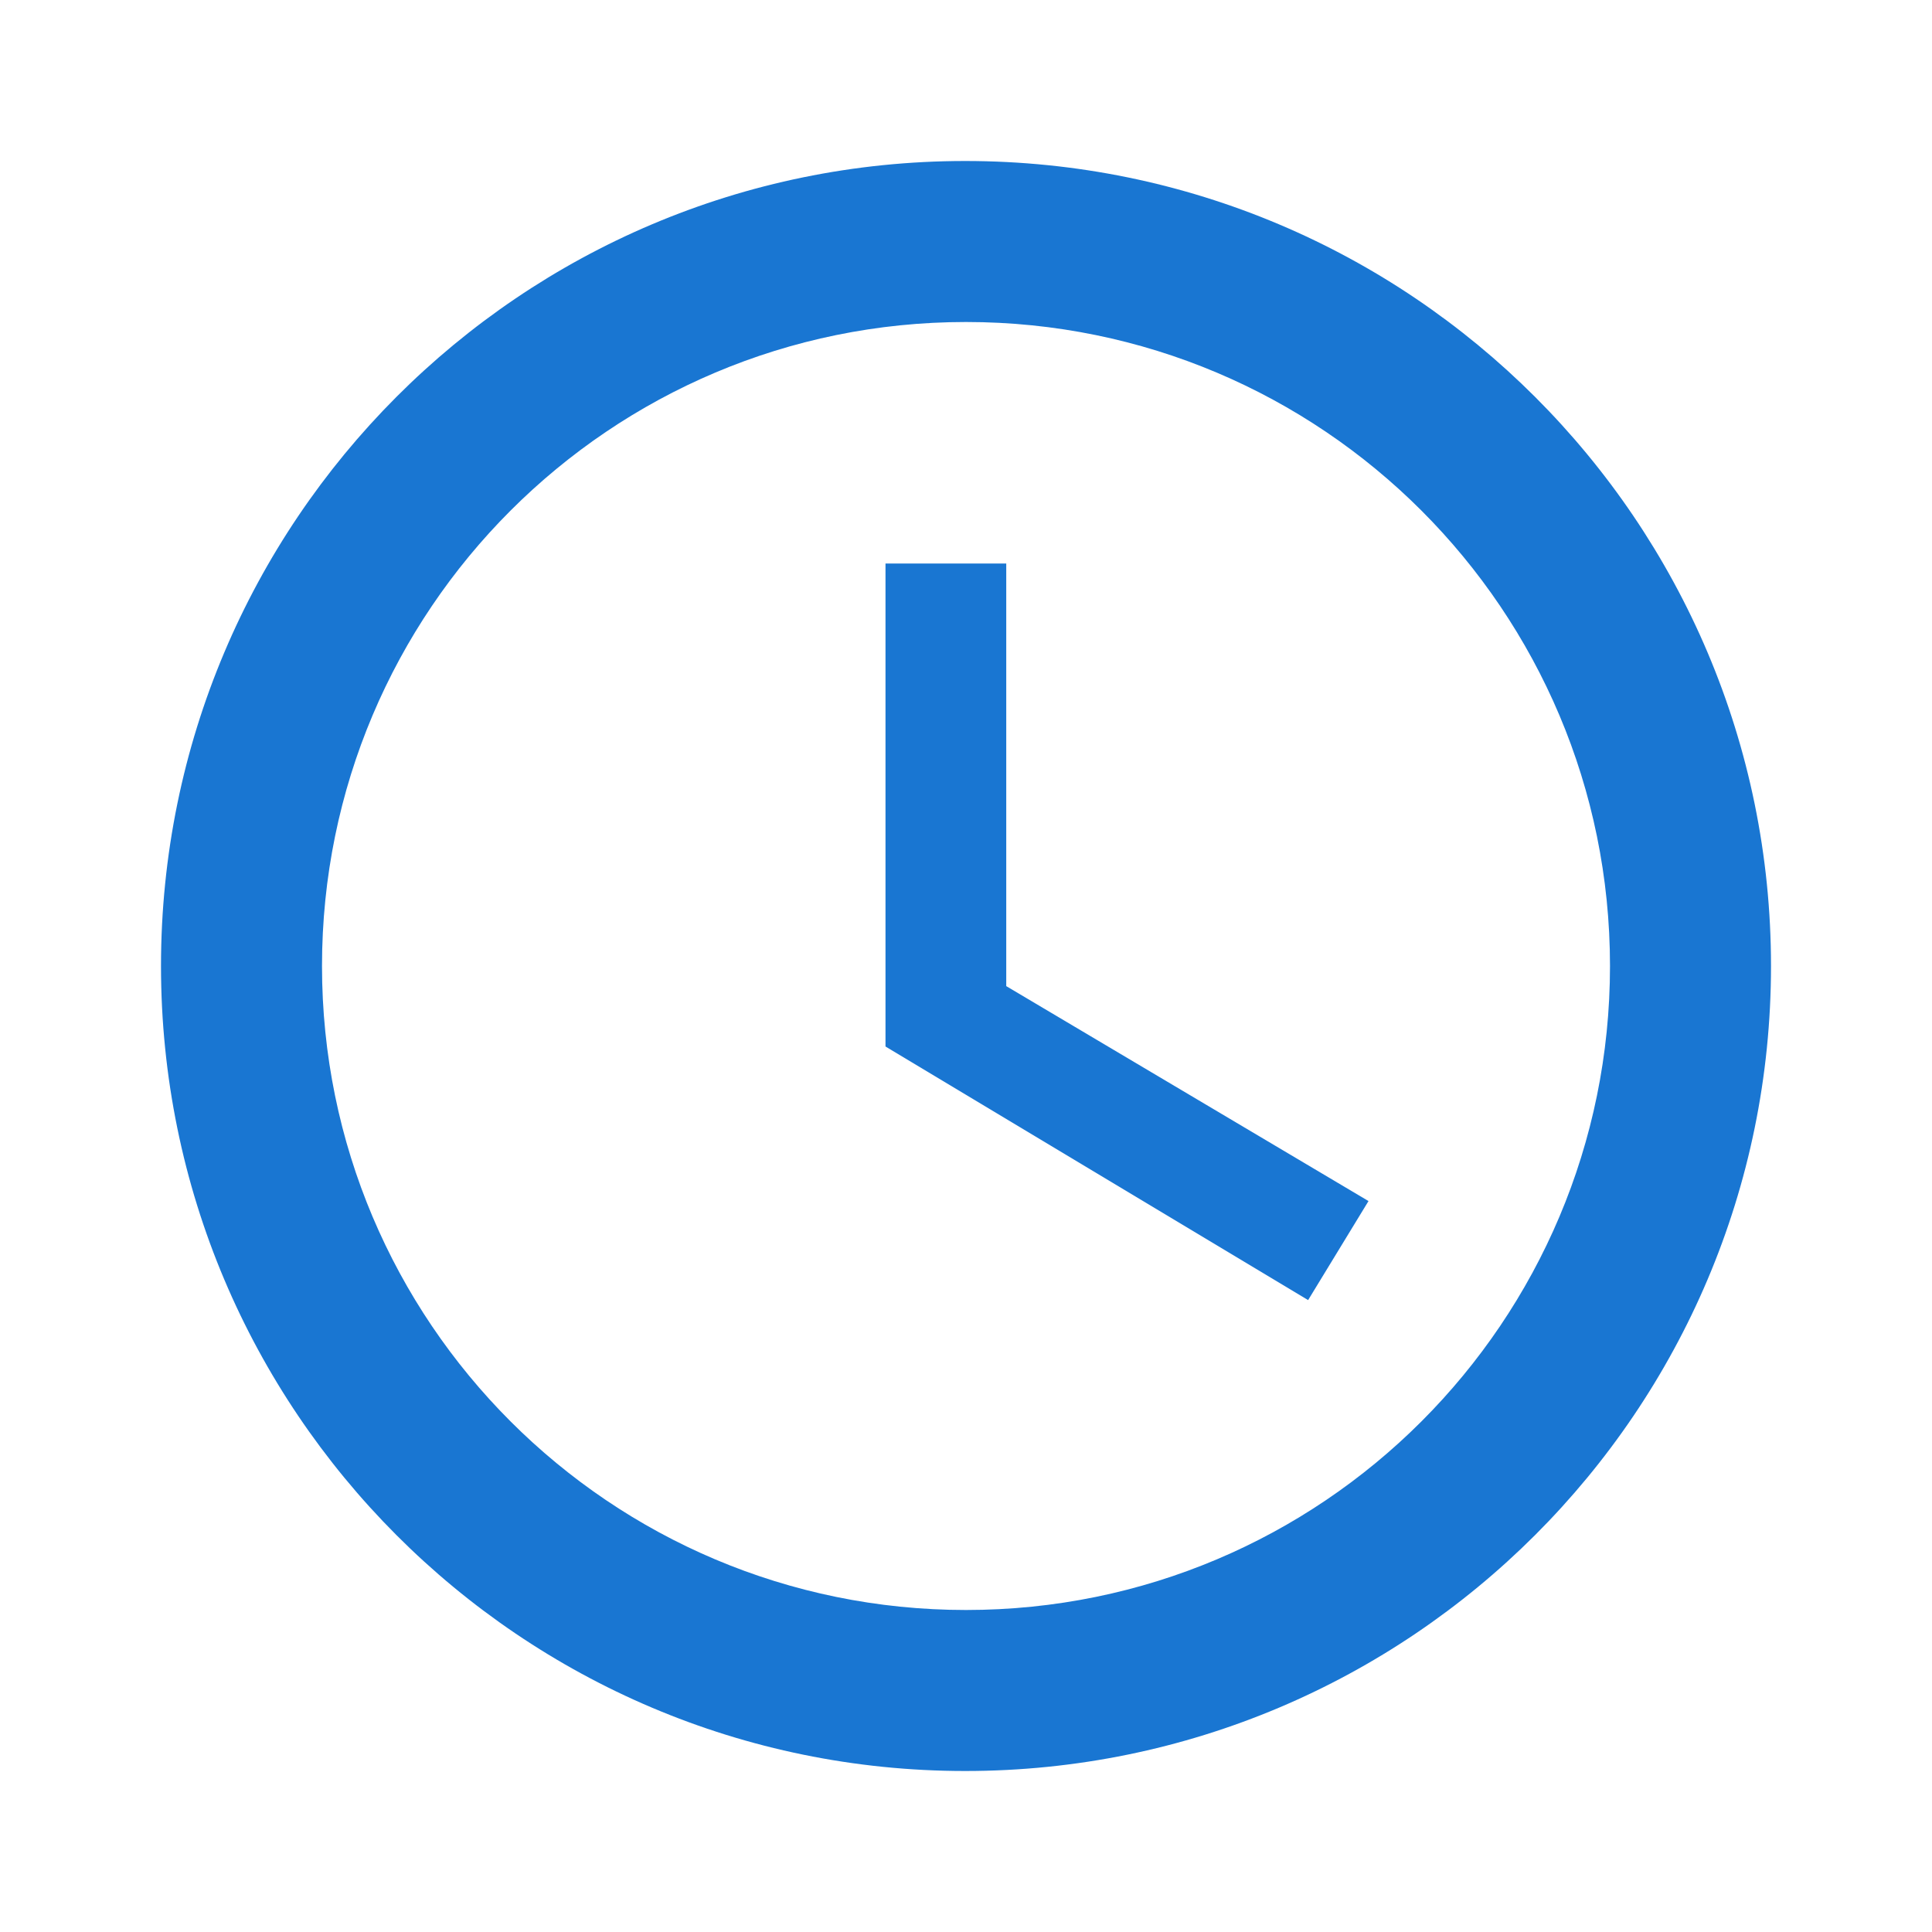
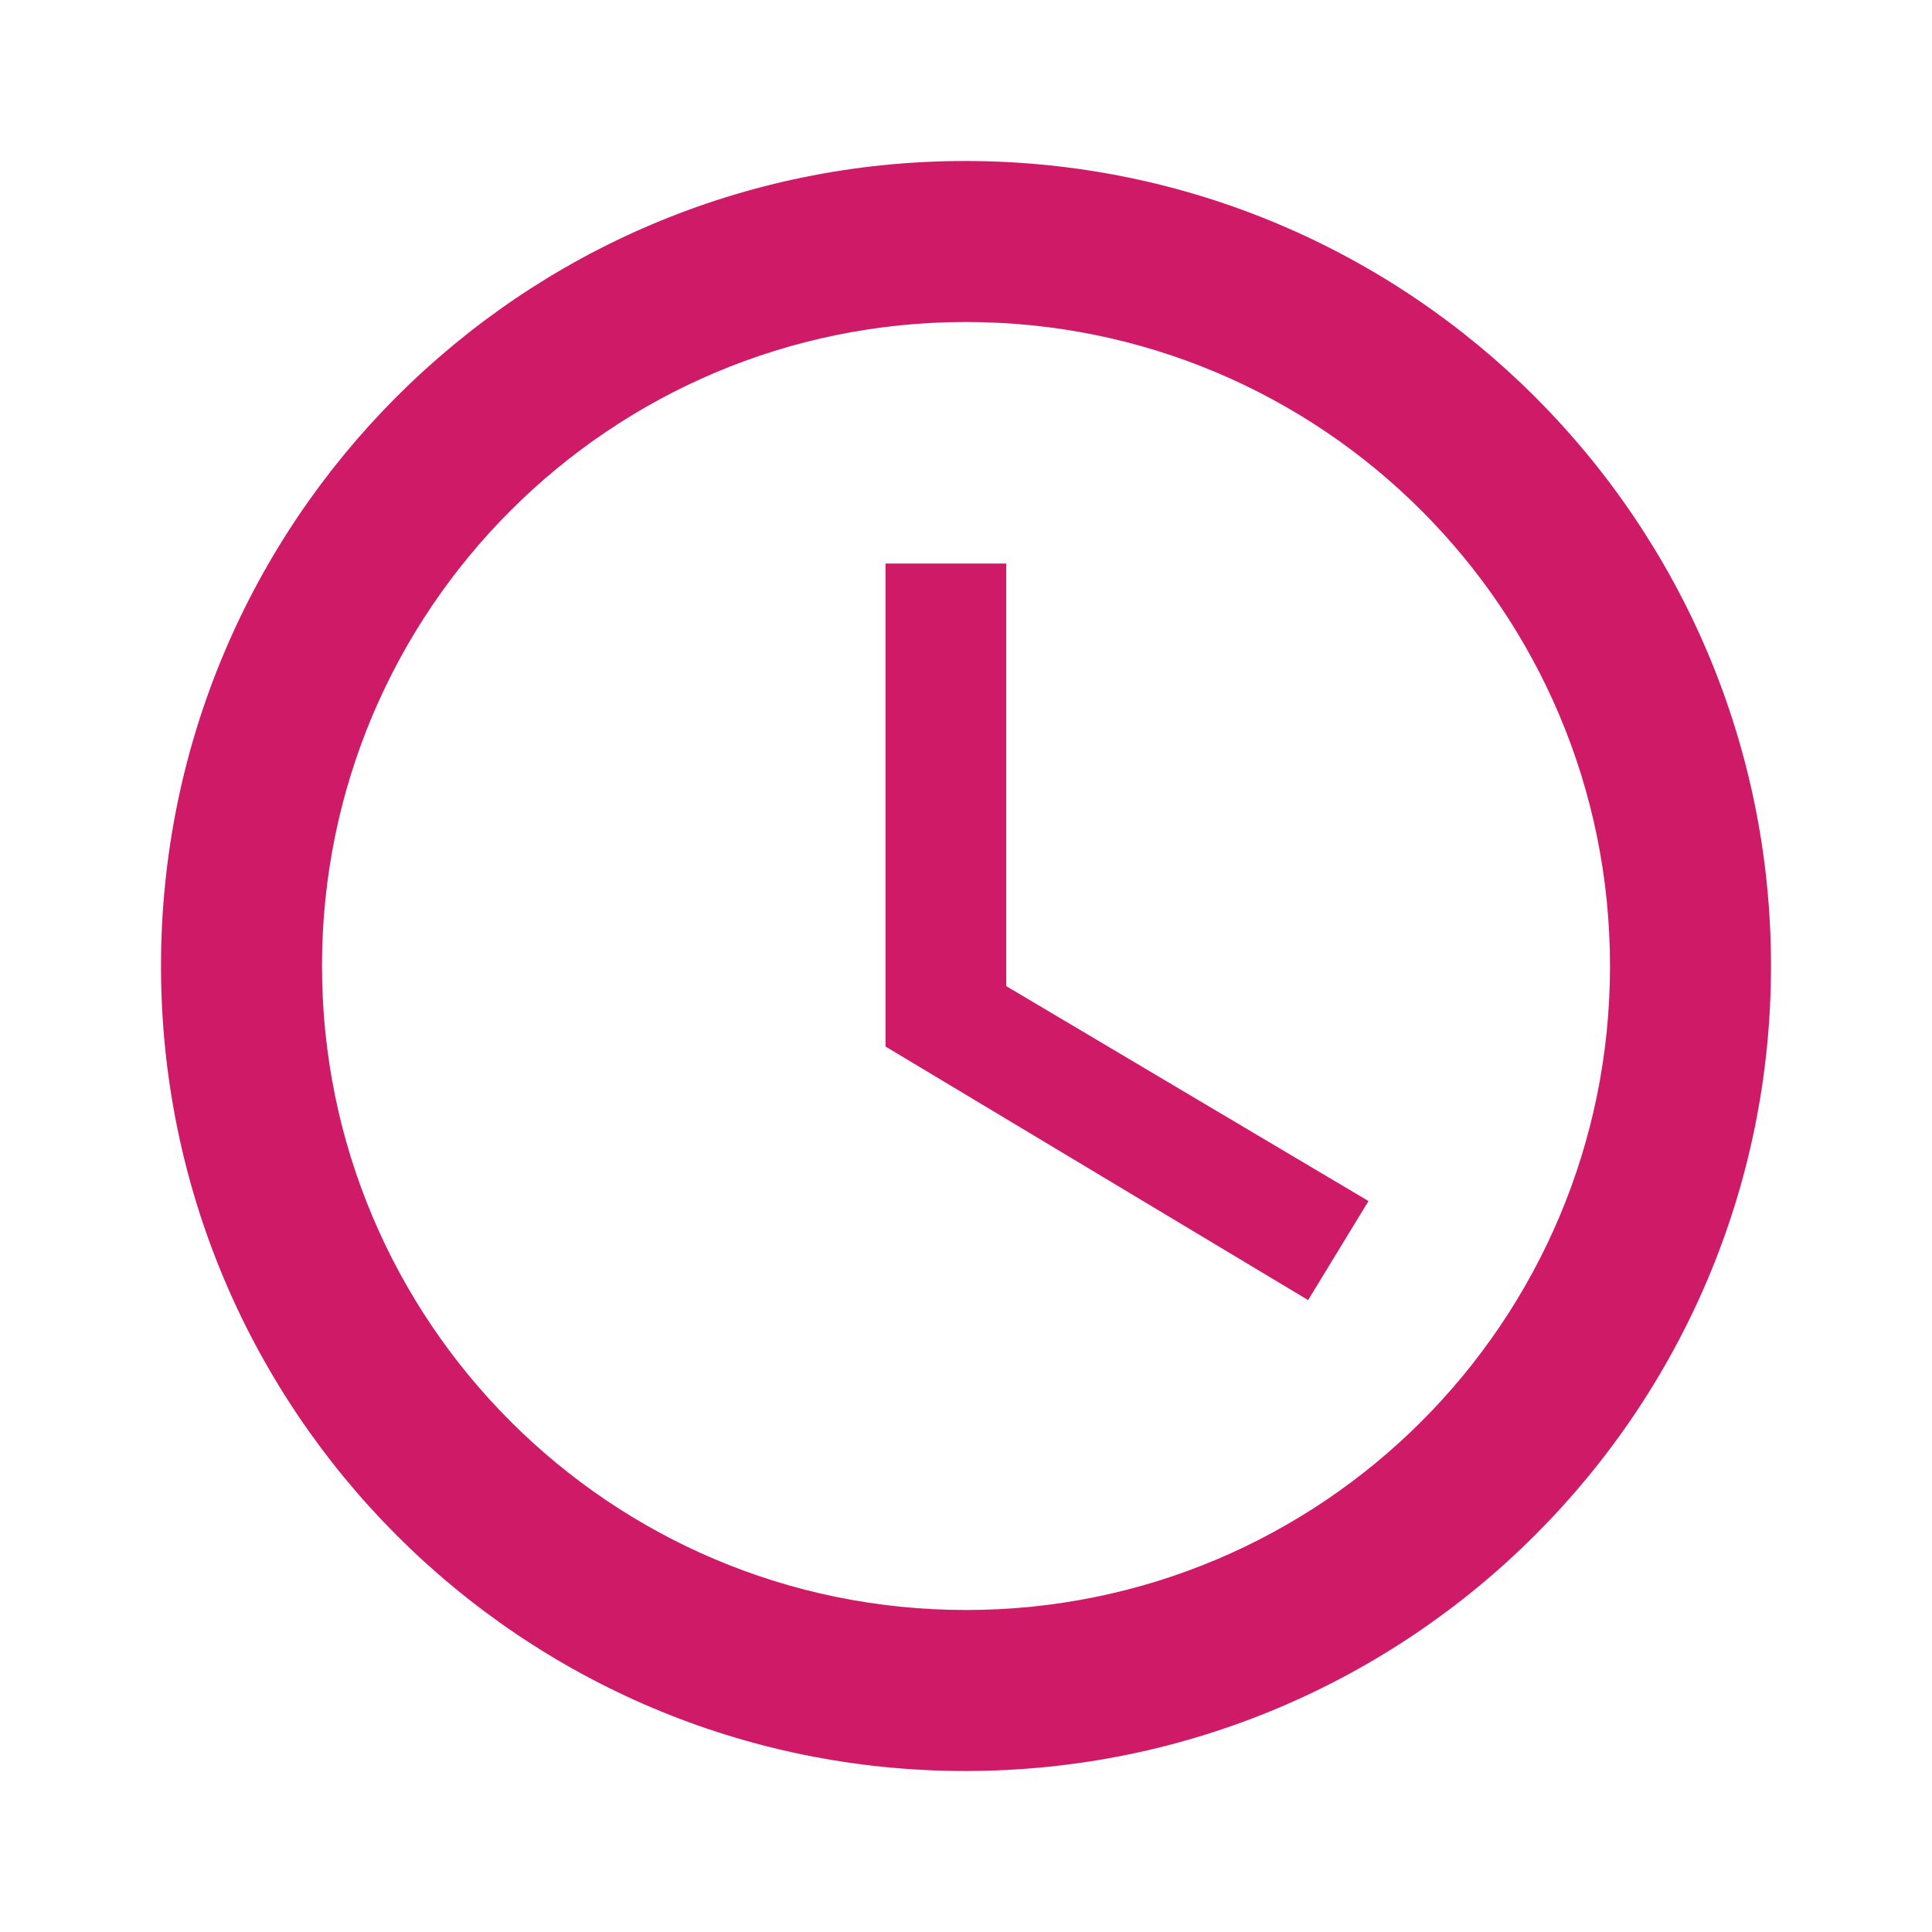
- <svg xmlns="http://www.w3.org/2000/svg" aria-hidden="true" role="img" viewBox="0 0 24 24">
-   <path fill="#1976d2" d="M11.99 2C6.47 2 2 6.48 2 12s4.47 10 9.99 10C17.52 22 22 17.52 22 12S17.52 2 11.99 2zM12 20c-4.42 0-8-3.58-8-8s3.58-8 8-8 8 3.58 8 8-3.58 8-8 8z" />
-   <path fill="#1976d2" d="M12.5 7H11v6l5.25 3.15.75-1.23-4.5-2.67z" />
+ <svg xmlns="http://www.w3.org/2000/svg" aria-hidden="true" role="img" viewBox="0 0 24 24" fill="#CF1A68">
+   <path d="M11.99 2C6.47 2 2 6.48 2 12s4.47 10 9.99 10C17.52 22 22 17.52 22 12S17.52 2 11.99 2zM12 20c-4.42 0-8-3.58-8-8s3.58-8 8-8 8 3.58 8 8-3.58 8-8 8z" />
+   <path d="M12.5 7H11v6l5.25 3.15.75-1.23-4.5-2.67z" />
</svg>
